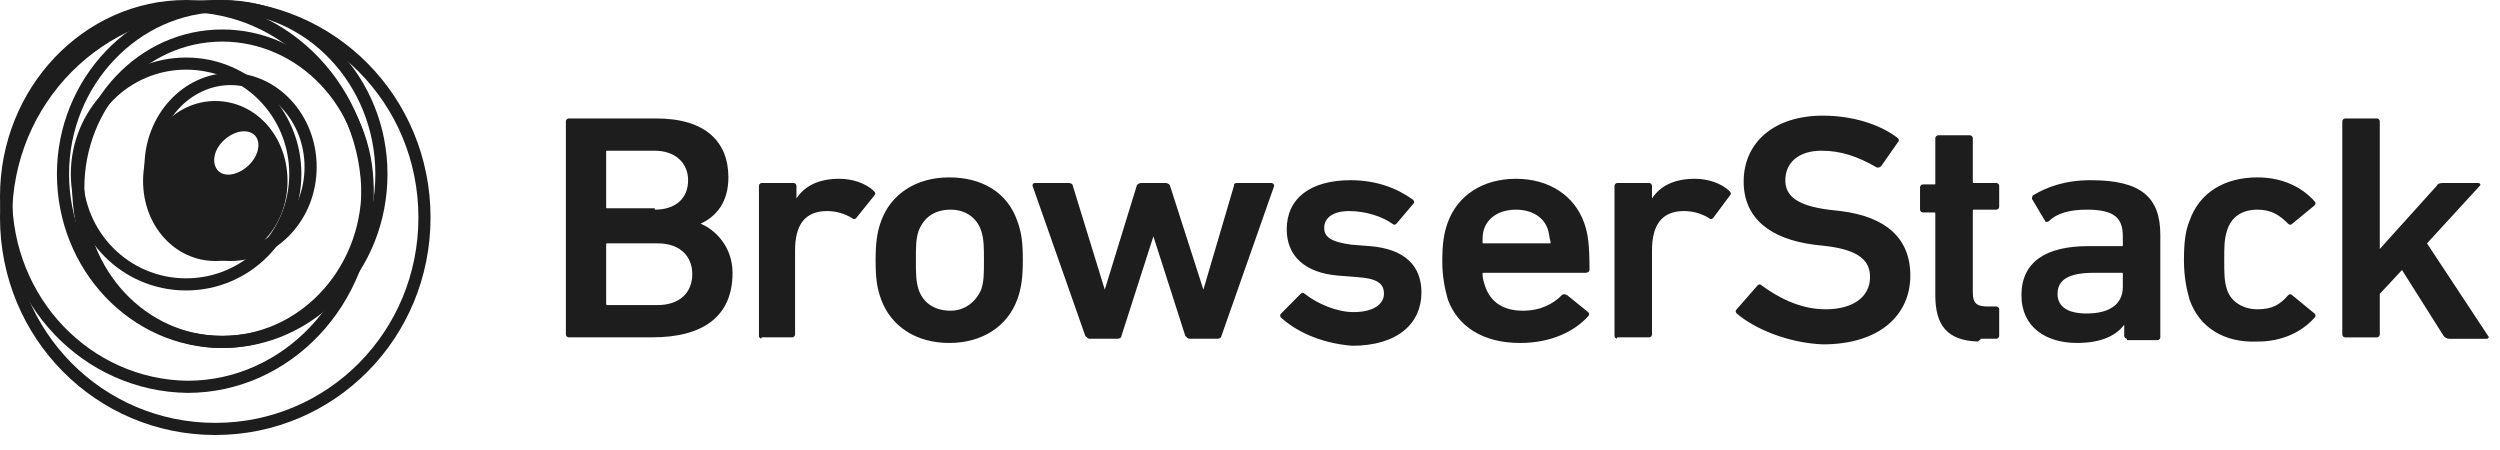
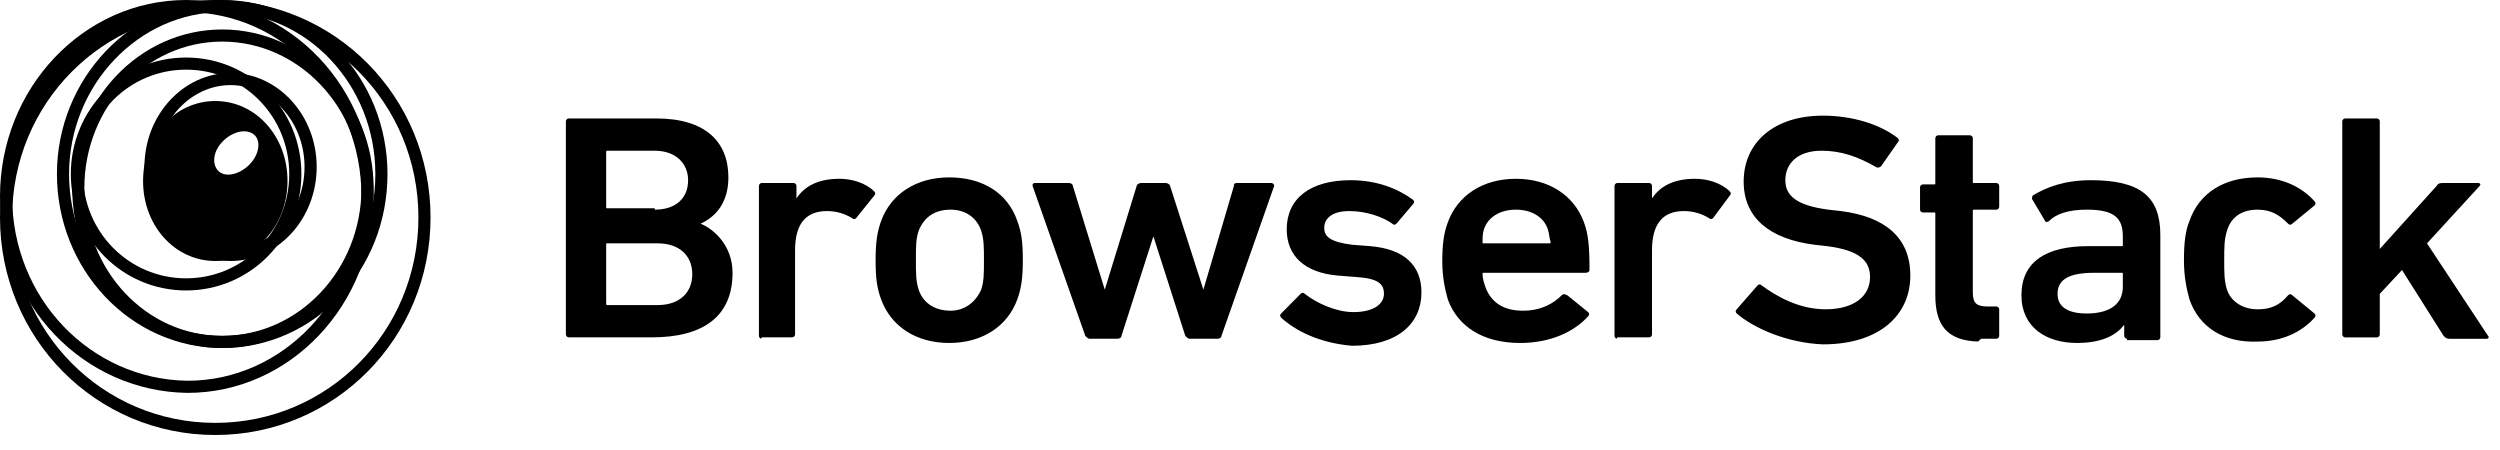
<svg xmlns="http://www.w3.org/2000/svg" aria-label="Browser Stack logo" role="img" viewBox="0 0 206 37" fill="none">
-   <path d="M17.739 0.5C27.3 0.5 34.977 8.25 34.977 17.922C34.977 27.594 27.3 35.344 17.739 35.344C8.178 35.344 0.5 27.594 0.5 17.922C0.5 8.249 8.178 0.5 17.739 0.5Z" stroke="#1E1D1D" />
-   <path d="M15.336 0.5C23.619 0.5 30.285 7.537 30.285 16.188C30.285 24.84 23.619 31.872 15.454 31.874C7.16 31.761 0.5 24.831 0.5 16.188C0.5 7.534 7.169 0.5 15.336 0.5Z" stroke="#1E1D1D" />
-   <path d="M18.311 0.5C25.562 0.5 31.429 6.725 31.429 14.338C31.428 22.064 25.564 28.175 18.311 28.175C11.059 28.175 5.192 21.951 5.191 14.338C5.191 6.728 11.171 0.5 18.311 0.5Z" stroke="#1E1D1D" />
-   <path d="M18.311 2.928C24.88 2.928 30.285 8.578 30.285 15.493C30.285 22.527 24.877 28.175 18.311 28.175C11.752 28.175 6.451 22.533 6.451 15.493C6.451 8.572 11.749 2.928 18.311 2.928Z" stroke="#1E1D1D" />
-   <path d="M15.335 5.24C20.318 5.24 24.334 9.29 24.334 14.337C24.334 19.384 20.318 23.433 15.335 23.434C10.351 23.434 6.336 19.384 6.336 14.337C6.336 9.29 10.351 5.24 15.335 5.24Z" stroke="#1E1D1D" />
-   <path d="M18.998 6.512C22.574 6.512 25.594 9.716 25.594 13.759C25.593 17.802 22.573 21.006 18.998 21.006C15.422 21.006 12.402 17.802 12.402 13.759C12.402 9.716 15.422 6.512 18.998 6.512Z" stroke="#1E1D1D" />
-   <path d="M17.74 8.324C21.059 8.324 23.691 11.215 23.691 14.915C23.691 18.615 21.059 21.506 17.74 21.506C14.421 21.506 11.789 18.615 11.789 14.915C11.789 11.215 14.421 8.324 17.74 8.324ZM20.486 10.869C19.685 10.638 18.54 11.217 17.968 12.142C17.396 13.066 17.625 14.107 18.426 14.338C19.227 14.569 20.371 13.991 20.943 13.066C21.515 12.142 21.402 11.101 20.486 10.869Z" fill="#1E1D1D" />
-   <path d="M111.29 14.848C113.464 14.848 115.182 15.542 116.44 16.467C116.555 16.582 116.555 16.698 116.44 16.814L115.067 18.432C114.953 18.547 114.838 18.547 114.724 18.432C113.922 17.854 112.549 17.392 111.176 17.392C109.803 17.392 109.116 17.97 109.116 18.779C109.116 19.473 109.575 19.935 111.405 20.166L112.893 20.282C115.754 20.514 117.127 21.901 117.127 24.098C117.127 26.641 115.182 28.491 111.405 28.491C108.659 28.26 106.713 27.219 105.568 26.179C105.454 26.063 105.454 25.948 105.568 25.832L107.171 24.213C107.285 24.098 107.399 24.098 107.514 24.213C108.544 25.022 110.146 25.717 111.52 25.717C113.236 25.717 114.037 25.022 114.037 24.213C114.037 23.404 113.579 22.942 111.748 22.826L110.261 22.71C107.514 22.479 106.026 21.091 106.026 18.895C106.026 16.351 107.971 14.848 111.29 14.848ZM150.201 9.529C152.604 9.529 154.893 10.223 156.381 11.379C156.495 11.495 156.495 11.611 156.381 11.727L155.008 13.691C154.893 13.807 154.779 13.808 154.664 13.808C153.062 12.883 151.689 12.42 150.087 12.42C148.142 12.42 147.112 13.46 147.111 14.848C147.111 16.119 148.027 16.93 150.659 17.276L151.688 17.392C155.351 17.854 157.411 19.589 157.411 22.711C157.411 25.948 154.893 28.376 150.201 28.376C147.34 28.26 144.593 27.104 143.105 25.832C142.991 25.716 142.991 25.601 143.105 25.485L144.822 23.52C144.936 23.404 145.051 23.404 145.165 23.52C146.424 24.445 148.255 25.485 150.43 25.485C152.719 25.485 154.092 24.445 154.092 22.826C154.092 21.554 153.291 20.629 150.544 20.282L149.515 20.167C145.853 19.704 143.678 17.97 143.678 14.964C143.678 11.726 146.196 9.529 150.201 9.529ZM78.216 14.617C80.962 14.617 83.022 15.889 83.823 18.201C84.167 19.126 84.281 19.936 84.281 21.439C84.281 22.827 84.166 23.752 83.823 24.677C83.022 26.873 80.962 28.261 78.216 28.261C75.469 28.261 73.41 26.873 72.608 24.677C72.265 23.752 72.15 22.942 72.15 21.439C72.15 20.052 72.265 19.126 72.608 18.201C73.41 16.005 75.469 14.617 78.216 14.617ZM124.909 14.732C127.656 14.732 129.715 16.12 130.517 18.316C130.86 19.241 130.975 20.167 130.975 22.248C130.975 22.364 130.861 22.479 130.632 22.48H122.277C122.163 22.48 122.163 22.479 122.163 22.595C122.163 22.942 122.277 23.289 122.392 23.636C122.849 24.907 123.879 25.602 125.481 25.602C126.969 25.602 127.999 25.023 128.686 24.329C128.8 24.213 128.915 24.214 129.144 24.329L130.86 25.717C130.975 25.832 130.975 25.948 130.86 26.064C129.716 27.335 127.771 28.261 125.253 28.261C122.163 28.261 120.103 26.873 119.302 24.676C119.073 23.866 118.844 22.826 118.844 21.555C118.844 20.167 118.958 19.241 119.302 18.316C120.103 16.12 122.163 14.732 124.909 14.732ZM172.289 14.848C176.409 14.848 178.011 16.236 178.011 19.357V27.798C178.011 27.913 177.897 28.029 177.782 28.029H175.265V27.913C175.15 27.913 175.035 27.797 175.035 27.682V26.757C174.349 27.682 173.09 28.26 171.145 28.26C168.627 28.26 166.567 26.988 166.566 24.329C166.566 21.554 168.626 20.282 172.06 20.282H174.807C174.921 20.282 174.921 20.282 174.921 20.166V19.473C174.921 17.97 174.234 17.275 171.945 17.275C170.458 17.275 169.428 17.623 168.855 18.201C168.741 18.317 168.512 18.316 168.512 18.201L167.482 16.467C167.368 16.351 167.482 16.235 167.482 16.119C168.627 15.425 170.115 14.848 172.289 14.848ZM186.022 14.617C188.082 14.617 189.685 15.427 190.715 16.583C190.829 16.699 190.829 16.814 190.715 16.93L188.884 18.433C188.769 18.548 188.654 18.548 188.54 18.433C187.853 17.739 187.167 17.276 186.022 17.276C184.764 17.276 183.848 17.855 183.505 19.011C183.276 19.704 183.276 20.399 183.276 21.439C183.276 22.48 183.276 23.174 183.505 23.867C183.848 24.908 184.878 25.486 186.022 25.486C187.167 25.486 187.853 25.139 188.54 24.33C188.654 24.215 188.769 24.215 188.884 24.33L190.715 25.833C190.829 25.949 190.829 26.064 190.715 26.18C189.685 27.336 188.082 28.145 186.022 28.145C183.276 28.261 181.216 26.989 180.415 24.677C180.186 23.867 179.957 22.827 179.957 21.439C179.957 20.052 180.072 19.011 180.415 18.201C181.216 15.889 183.276 14.617 186.022 14.617ZM162.331 11.148C162.445 11.149 162.56 11.264 162.56 11.38V14.964C162.56 15.079 162.56 15.08 162.674 15.08H164.506C164.62 15.08 164.734 15.195 164.734 15.31V17.045C164.734 17.16 164.62 17.276 164.506 17.276H162.674C162.56 17.276 162.56 17.277 162.56 17.393V24.099C162.56 25.023 162.903 25.255 163.818 25.255H164.506C164.62 25.255 164.734 25.371 164.734 25.486V27.683C164.734 27.798 164.62 27.914 164.506 27.914H163.246L162.994 28.142C160.437 28.065 159.47 26.794 159.47 24.33V17.623C159.47 17.508 159.47 17.508 159.355 17.508H158.439C158.325 17.508 158.211 17.392 158.211 17.276V15.427C158.211 15.311 158.325 15.196 158.439 15.195H159.355C159.47 15.195 159.47 15.195 159.47 15.08V11.38C159.47 11.264 159.584 11.149 159.698 11.148H162.331ZM195.865 9.762C195.98 9.762 196.094 9.878 196.094 9.993V20.515L200.786 15.312C200.901 15.08 201.13 15.08 201.358 15.08H204.22C204.334 15.08 204.448 15.196 204.334 15.312L199.985 20.053L205.021 27.684C205.135 27.799 205.021 27.915 204.906 27.915H201.816C201.588 27.915 201.473 27.799 201.358 27.684L197.925 22.249L196.094 24.215V27.568C196.093 27.684 195.979 27.799 195.865 27.799H193.232C193.118 27.799 193.004 27.684 193.004 27.568V9.993C193.004 9.878 193.118 9.762 193.232 9.762H195.865ZM88.058 15.08C88.287 15.08 88.401 15.196 88.401 15.312L91.033 23.867L93.665 15.312C93.665 15.196 93.894 15.08 94.009 15.08H96.068C96.183 15.08 96.412 15.196 96.412 15.312L99.159 23.867L101.677 15.312C101.677 15.08 101.791 15.08 102.02 15.08H104.767C104.881 15.08 104.995 15.196 104.995 15.312L100.646 27.684C100.646 27.799 100.531 27.914 100.303 27.914H98.015C97.9 27.914 97.785 27.799 97.671 27.684L95.039 19.474L92.406 27.684C92.406 27.799 92.292 27.914 92.064 27.914H89.774C89.66 27.914 89.545 27.799 89.431 27.684L85.082 15.312C85.082 15.196 85.082 15.08 85.311 15.08H88.058ZM69.175 14.732C70.205 14.732 71.35 15.08 72.036 15.773C72.15 15.889 72.15 16.005 72.036 16.12L70.548 17.97C70.433 18.085 70.32 18.085 70.205 17.97C69.633 17.623 68.946 17.392 68.144 17.392C66.314 17.392 65.513 18.548 65.513 20.629V27.566C65.513 27.682 65.398 27.798 65.284 27.798H62.766L62.724 27.908C62.625 27.885 62.537 27.784 62.537 27.683V15.31C62.537 15.195 62.651 15.079 62.766 15.079H65.398C65.513 15.079 65.627 15.195 65.627 15.31V16.352C66.314 15.311 67.458 14.732 69.175 14.732ZM139.673 14.732C140.703 14.732 141.848 15.08 142.534 15.773C142.648 15.889 142.649 16.005 142.534 16.12L141.161 17.97C141.047 18.085 140.932 18.085 140.817 17.97C140.245 17.623 139.559 17.392 138.758 17.392C136.927 17.392 136.125 18.548 136.125 20.629V27.566C136.125 27.682 136.011 27.798 135.896 27.798H133.264L133.222 27.908C133.123 27.885 133.035 27.784 133.035 27.683V15.31C133.035 15.195 133.149 15.079 133.264 15.079H135.896C136.011 15.079 136.125 15.195 136.125 15.31V16.352C136.812 15.311 137.956 14.732 139.673 14.732ZM54.067 9.76C58.187 9.76 60.019 11.726 60.019 14.616C60.019 16.697 58.989 17.854 57.73 18.432C58.875 18.894 60.362 20.282 60.362 22.479C60.362 26.063 57.959 27.797 53.725 27.797H46.857C46.743 27.797 46.629 27.682 46.629 27.566V9.991C46.629 9.876 46.743 9.76 46.857 9.76H54.067ZM172.518 22.479C170.458 22.479 169.542 23.057 169.542 24.213C169.542 25.253 170.343 25.832 171.945 25.832C173.891 25.832 174.921 25.022 174.921 23.635V22.595C174.921 22.479 174.921 22.479 174.807 22.479H172.518ZM78.33 17.276C77.071 17.276 76.156 17.855 75.698 19.011C75.469 19.704 75.47 20.283 75.47 21.439C75.47 22.48 75.469 23.174 75.698 23.867C76.042 24.908 76.957 25.602 78.33 25.602C79.475 25.602 80.391 24.908 80.849 23.867C81.077 23.174 81.077 22.595 81.077 21.439C81.077 20.399 81.078 19.704 80.849 19.011C80.505 17.97 79.589 17.276 78.33 17.276ZM50.062 20.051C49.948 20.051 49.948 20.05 49.948 20.166V24.906C49.948 25.137 49.948 25.138 50.062 25.138H54.183C56.014 25.138 57.043 24.097 57.043 22.594C57.043 21.091 56.013 20.051 54.183 20.051H50.062ZM124.909 17.276C123.651 17.276 122.621 17.854 122.277 18.895C122.163 19.241 122.163 19.589 122.163 19.936C122.163 20.051 122.163 20.051 122.277 20.051H127.656C127.77 20.051 127.771 20.051 127.771 19.936C127.656 19.589 127.656 19.241 127.542 18.895C127.199 17.854 126.168 17.276 124.909 17.276ZM50.062 12.419C49.948 12.419 49.948 12.419 49.948 12.535V17.044C49.948 17.16 49.948 17.16 50.062 17.16H53.953V17.275C55.67 17.275 56.7 16.351 56.7 14.848C56.7 13.46 55.67 12.419 53.953 12.419H50.062Z" fill="#1E1D1D" />
+   <path d="M17.739 0.5C27.3 0.5 34.977 8.25 34.977 17.922C34.977 27.594 27.3 35.344 17.739 35.344C8.178 35.344 0.5 27.594 0.5 17.922C0.5 8.249 8.178 0.5 17.739 0.5Z" stroke="currentColor" />
+   <path d="M15.336 0.5C23.619 0.5 30.285 7.537 30.285 16.188C30.285 24.84 23.619 31.872 15.454 31.874C7.16 31.761 0.5 24.831 0.5 16.188C0.5 7.534 7.169 0.5 15.336 0.5Z" stroke="currentColor" />
+   <path d="M18.311 0.5C25.562 0.5 31.429 6.725 31.429 14.338C31.428 22.064 25.564 28.175 18.311 28.175C11.059 28.175 5.192 21.951 5.191 14.338C5.191 6.728 11.171 0.5 18.311 0.5Z" stroke="currentColor" />
+   <path d="M18.311 2.928C24.88 2.928 30.285 8.578 30.285 15.493C30.285 22.527 24.877 28.175 18.311 28.175C11.752 28.175 6.451 22.533 6.451 15.493C6.451 8.572 11.749 2.928 18.311 2.928Z" stroke="currentColor" />
+   <path d="M15.335 5.24C20.318 5.24 24.334 9.29 24.334 14.337C24.334 19.384 20.318 23.433 15.335 23.434C10.351 23.434 6.336 19.384 6.336 14.337C6.336 9.29 10.351 5.24 15.335 5.24Z" stroke="currentColor" />
+   <path d="M18.998 6.512C22.574 6.512 25.594 9.716 25.594 13.759C25.593 17.802 22.573 21.006 18.998 21.006C15.422 21.006 12.402 17.802 12.402 13.759C12.402 9.716 15.422 6.512 18.998 6.512Z" stroke="currentColor" />
+   <path d="M17.74 8.324C21.059 8.324 23.691 11.215 23.691 14.915C23.691 18.615 21.059 21.506 17.74 21.506C14.421 21.506 11.789 18.615 11.789 14.915C11.789 11.215 14.421 8.324 17.74 8.324ZM20.486 10.869C19.685 10.638 18.54 11.217 17.968 12.142C17.396 13.066 17.625 14.107 18.426 14.338C19.227 14.569 20.371 13.991 20.943 13.066C21.515 12.142 21.402 11.101 20.486 10.869Z" fill="currentColor" />
+   <path d="M111.29 14.848C113.464 14.848 115.182 15.542 116.44 16.467C116.555 16.582 116.555 16.698 116.44 16.814L115.067 18.432C114.953 18.547 114.838 18.547 114.724 18.432C113.922 17.854 112.549 17.392 111.176 17.392C109.803 17.392 109.116 17.97 109.116 18.779C109.116 19.473 109.575 19.935 111.405 20.166L112.893 20.282C115.754 20.514 117.127 21.901 117.127 24.098C117.127 26.641 115.182 28.491 111.405 28.491C108.659 28.26 106.713 27.219 105.568 26.179C105.454 26.063 105.454 25.948 105.568 25.832L107.171 24.213C107.285 24.098 107.399 24.098 107.514 24.213C108.544 25.022 110.146 25.717 111.52 25.717C113.236 25.717 114.037 25.022 114.037 24.213C114.037 23.404 113.579 22.942 111.748 22.826L110.261 22.71C107.514 22.479 106.026 21.091 106.026 18.895C106.026 16.351 107.971 14.848 111.29 14.848ZM150.201 9.529C152.604 9.529 154.893 10.223 156.381 11.379C156.495 11.495 156.495 11.611 156.381 11.727L155.008 13.691C154.893 13.807 154.779 13.808 154.664 13.808C153.062 12.883 151.689 12.42 150.087 12.42C148.142 12.42 147.112 13.46 147.111 14.848C147.111 16.119 148.027 16.93 150.659 17.276L151.688 17.392C155.351 17.854 157.411 19.589 157.411 22.711C157.411 25.948 154.893 28.376 150.201 28.376C147.34 28.26 144.593 27.104 143.105 25.832C142.991 25.716 142.991 25.601 143.105 25.485L144.822 23.52C144.936 23.404 145.051 23.404 145.165 23.52C146.424 24.445 148.255 25.485 150.43 25.485C152.719 25.485 154.092 24.445 154.092 22.826C154.092 21.554 153.291 20.629 150.544 20.282L149.515 20.167C145.853 19.704 143.678 17.97 143.678 14.964C143.678 11.726 146.196 9.529 150.201 9.529ZM78.216 14.617C80.962 14.617 83.022 15.889 83.823 18.201C84.167 19.126 84.281 19.936 84.281 21.439C84.281 22.827 84.166 23.752 83.823 24.677C83.022 26.873 80.962 28.261 78.216 28.261C75.469 28.261 73.41 26.873 72.608 24.677C72.265 23.752 72.15 22.942 72.15 21.439C72.15 20.052 72.265 19.126 72.608 18.201C73.41 16.005 75.469 14.617 78.216 14.617ZM124.909 14.732C127.656 14.732 129.715 16.12 130.517 18.316C130.86 19.241 130.975 20.167 130.975 22.248C130.975 22.364 130.861 22.479 130.632 22.48H122.277C122.163 22.48 122.163 22.479 122.163 22.595C122.163 22.942 122.277 23.289 122.392 23.636C122.849 24.907 123.879 25.602 125.481 25.602C126.969 25.602 127.999 25.023 128.686 24.329C128.8 24.213 128.915 24.214 129.144 24.329L130.86 25.717C130.975 25.832 130.975 25.948 130.86 26.064C129.716 27.335 127.771 28.261 125.253 28.261C122.163 28.261 120.103 26.873 119.302 24.676C119.073 23.866 118.844 22.826 118.844 21.555C118.844 20.167 118.958 19.241 119.302 18.316C120.103 16.12 122.163 14.732 124.909 14.732ZM172.289 14.848C176.409 14.848 178.011 16.236 178.011 19.357V27.798C178.011 27.913 177.897 28.029 177.782 28.029H175.265V27.913C175.15 27.913 175.035 27.797 175.035 27.682V26.757C174.349 27.682 173.09 28.26 171.145 28.26C168.627 28.26 166.567 26.988 166.566 24.329C166.566 21.554 168.626 20.282 172.06 20.282H174.807C174.921 20.282 174.921 20.282 174.921 20.166V19.473C174.921 17.97 174.234 17.275 171.945 17.275C170.458 17.275 169.428 17.623 168.855 18.201C168.741 18.317 168.512 18.316 168.512 18.201L167.482 16.467C167.368 16.351 167.482 16.235 167.482 16.119C168.627 15.425 170.115 14.848 172.289 14.848ZM186.022 14.617C188.082 14.617 189.685 15.427 190.715 16.583C190.829 16.699 190.829 16.814 190.715 16.93L188.884 18.433C188.769 18.548 188.654 18.548 188.54 18.433C187.853 17.739 187.167 17.276 186.022 17.276C184.764 17.276 183.848 17.855 183.505 19.011C183.276 19.704 183.276 20.399 183.276 21.439C183.276 22.48 183.276 23.174 183.505 23.867C183.848 24.908 184.878 25.486 186.022 25.486C187.167 25.486 187.853 25.139 188.54 24.33C188.654 24.215 188.769 24.215 188.884 24.33L190.715 25.833C190.829 25.949 190.829 26.064 190.715 26.18C189.685 27.336 188.082 28.145 186.022 28.145C183.276 28.261 181.216 26.989 180.415 24.677C180.186 23.867 179.957 22.827 179.957 21.439C179.957 20.052 180.072 19.011 180.415 18.201C181.216 15.889 183.276 14.617 186.022 14.617ZM162.331 11.148C162.445 11.149 162.56 11.264 162.56 11.38V14.964C162.56 15.079 162.56 15.08 162.674 15.08H164.506C164.62 15.08 164.734 15.195 164.734 15.31V17.045C164.734 17.16 164.62 17.276 164.506 17.276H162.674C162.56 17.276 162.56 17.277 162.56 17.393V24.099C162.56 25.023 162.903 25.255 163.818 25.255H164.506C164.62 25.255 164.734 25.371 164.734 25.486V27.683C164.734 27.798 164.62 27.914 164.506 27.914H163.246L162.994 28.142C160.437 28.065 159.47 26.794 159.47 24.33V17.623C159.47 17.508 159.47 17.508 159.355 17.508H158.439C158.325 17.508 158.211 17.392 158.211 17.276V15.427C158.211 15.311 158.325 15.196 158.439 15.195H159.355C159.47 15.195 159.47 15.195 159.47 15.08V11.38C159.47 11.264 159.584 11.149 159.698 11.148H162.331ZM195.865 9.762C195.98 9.762 196.094 9.878 196.094 9.993V20.515L200.786 15.312C200.901 15.08 201.13 15.08 201.358 15.08H204.22C204.334 15.08 204.448 15.196 204.334 15.312L199.985 20.053L205.021 27.684C205.135 27.799 205.021 27.915 204.906 27.915H201.816C201.588 27.915 201.473 27.799 201.358 27.684L197.925 22.249L196.094 24.215V27.568C196.093 27.684 195.979 27.799 195.865 27.799H193.232C193.118 27.799 193.004 27.684 193.004 27.568V9.993C193.004 9.878 193.118 9.762 193.232 9.762H195.865ZM88.058 15.08C88.287 15.08 88.401 15.196 88.401 15.312L91.033 23.867L93.665 15.312C93.665 15.196 93.894 15.08 94.009 15.08H96.068C96.183 15.08 96.412 15.196 96.412 15.312L99.159 23.867L101.677 15.312C101.677 15.08 101.791 15.08 102.02 15.08H104.767C104.881 15.08 104.995 15.196 104.995 15.312L100.646 27.684C100.646 27.799 100.531 27.914 100.303 27.914H98.015C97.9 27.914 97.785 27.799 97.671 27.684L95.039 19.474L92.406 27.684C92.406 27.799 92.292 27.914 92.064 27.914H89.774C89.66 27.914 89.545 27.799 89.431 27.684L85.082 15.312C85.082 15.196 85.082 15.08 85.311 15.08H88.058ZM69.175 14.732C70.205 14.732 71.35 15.08 72.036 15.773C72.15 15.889 72.15 16.005 72.036 16.12L70.548 17.97C70.433 18.085 70.32 18.085 70.205 17.97C69.633 17.623 68.946 17.392 68.144 17.392C66.314 17.392 65.513 18.548 65.513 20.629V27.566C65.513 27.682 65.398 27.798 65.284 27.798H62.766L62.724 27.908C62.625 27.885 62.537 27.784 62.537 27.683V15.31C62.537 15.195 62.651 15.079 62.766 15.079H65.398C65.513 15.079 65.627 15.195 65.627 15.31V16.352C66.314 15.311 67.458 14.732 69.175 14.732ZM139.673 14.732C140.703 14.732 141.848 15.08 142.534 15.773C142.648 15.889 142.649 16.005 142.534 16.12L141.161 17.97C141.047 18.085 140.932 18.085 140.817 17.97C140.245 17.623 139.559 17.392 138.758 17.392C136.927 17.392 136.125 18.548 136.125 20.629V27.566C136.125 27.682 136.011 27.798 135.896 27.798H133.264L133.222 27.908C133.123 27.885 133.035 27.784 133.035 27.683V15.31C133.035 15.195 133.149 15.079 133.264 15.079H135.896C136.011 15.079 136.125 15.195 136.125 15.31V16.352C136.812 15.311 137.956 14.732 139.673 14.732ZM54.067 9.76C58.187 9.76 60.019 11.726 60.019 14.616C60.019 16.697 58.989 17.854 57.73 18.432C58.875 18.894 60.362 20.282 60.362 22.479C60.362 26.063 57.959 27.797 53.725 27.797H46.857C46.743 27.797 46.629 27.682 46.629 27.566V9.991C46.629 9.876 46.743 9.76 46.857 9.76H54.067ZM172.518 22.479C170.458 22.479 169.542 23.057 169.542 24.213C169.542 25.253 170.343 25.832 171.945 25.832C173.891 25.832 174.921 25.022 174.921 23.635V22.595C174.921 22.479 174.921 22.479 174.807 22.479H172.518ZM78.33 17.276C77.071 17.276 76.156 17.855 75.698 19.011C75.469 19.704 75.47 20.283 75.47 21.439C75.47 22.48 75.469 23.174 75.698 23.867C76.042 24.908 76.957 25.602 78.33 25.602C79.475 25.602 80.391 24.908 80.849 23.867C81.077 23.174 81.077 22.595 81.077 21.439C81.077 20.399 81.078 19.704 80.849 19.011C80.505 17.97 79.589 17.276 78.33 17.276ZM50.062 20.051C49.948 20.051 49.948 20.05 49.948 20.166V24.906C49.948 25.137 49.948 25.138 50.062 25.138H54.183C56.014 25.138 57.043 24.097 57.043 22.594C57.043 21.091 56.013 20.051 54.183 20.051H50.062ZM124.909 17.276C123.651 17.276 122.621 17.854 122.277 18.895C122.163 19.241 122.163 19.589 122.163 19.936C122.163 20.051 122.163 20.051 122.277 20.051H127.656C127.77 20.051 127.771 20.051 127.771 19.936C127.656 19.589 127.656 19.241 127.542 18.895C127.199 17.854 126.168 17.276 124.909 17.276ZM50.062 12.419C49.948 12.419 49.948 12.419 49.948 12.535V17.044C49.948 17.16 49.948 17.16 50.062 17.16H53.953V17.275C55.67 17.275 56.7 16.351 56.7 14.848C56.7 13.46 55.67 12.419 53.953 12.419H50.062Z" fill="currentColor" />
</svg>
